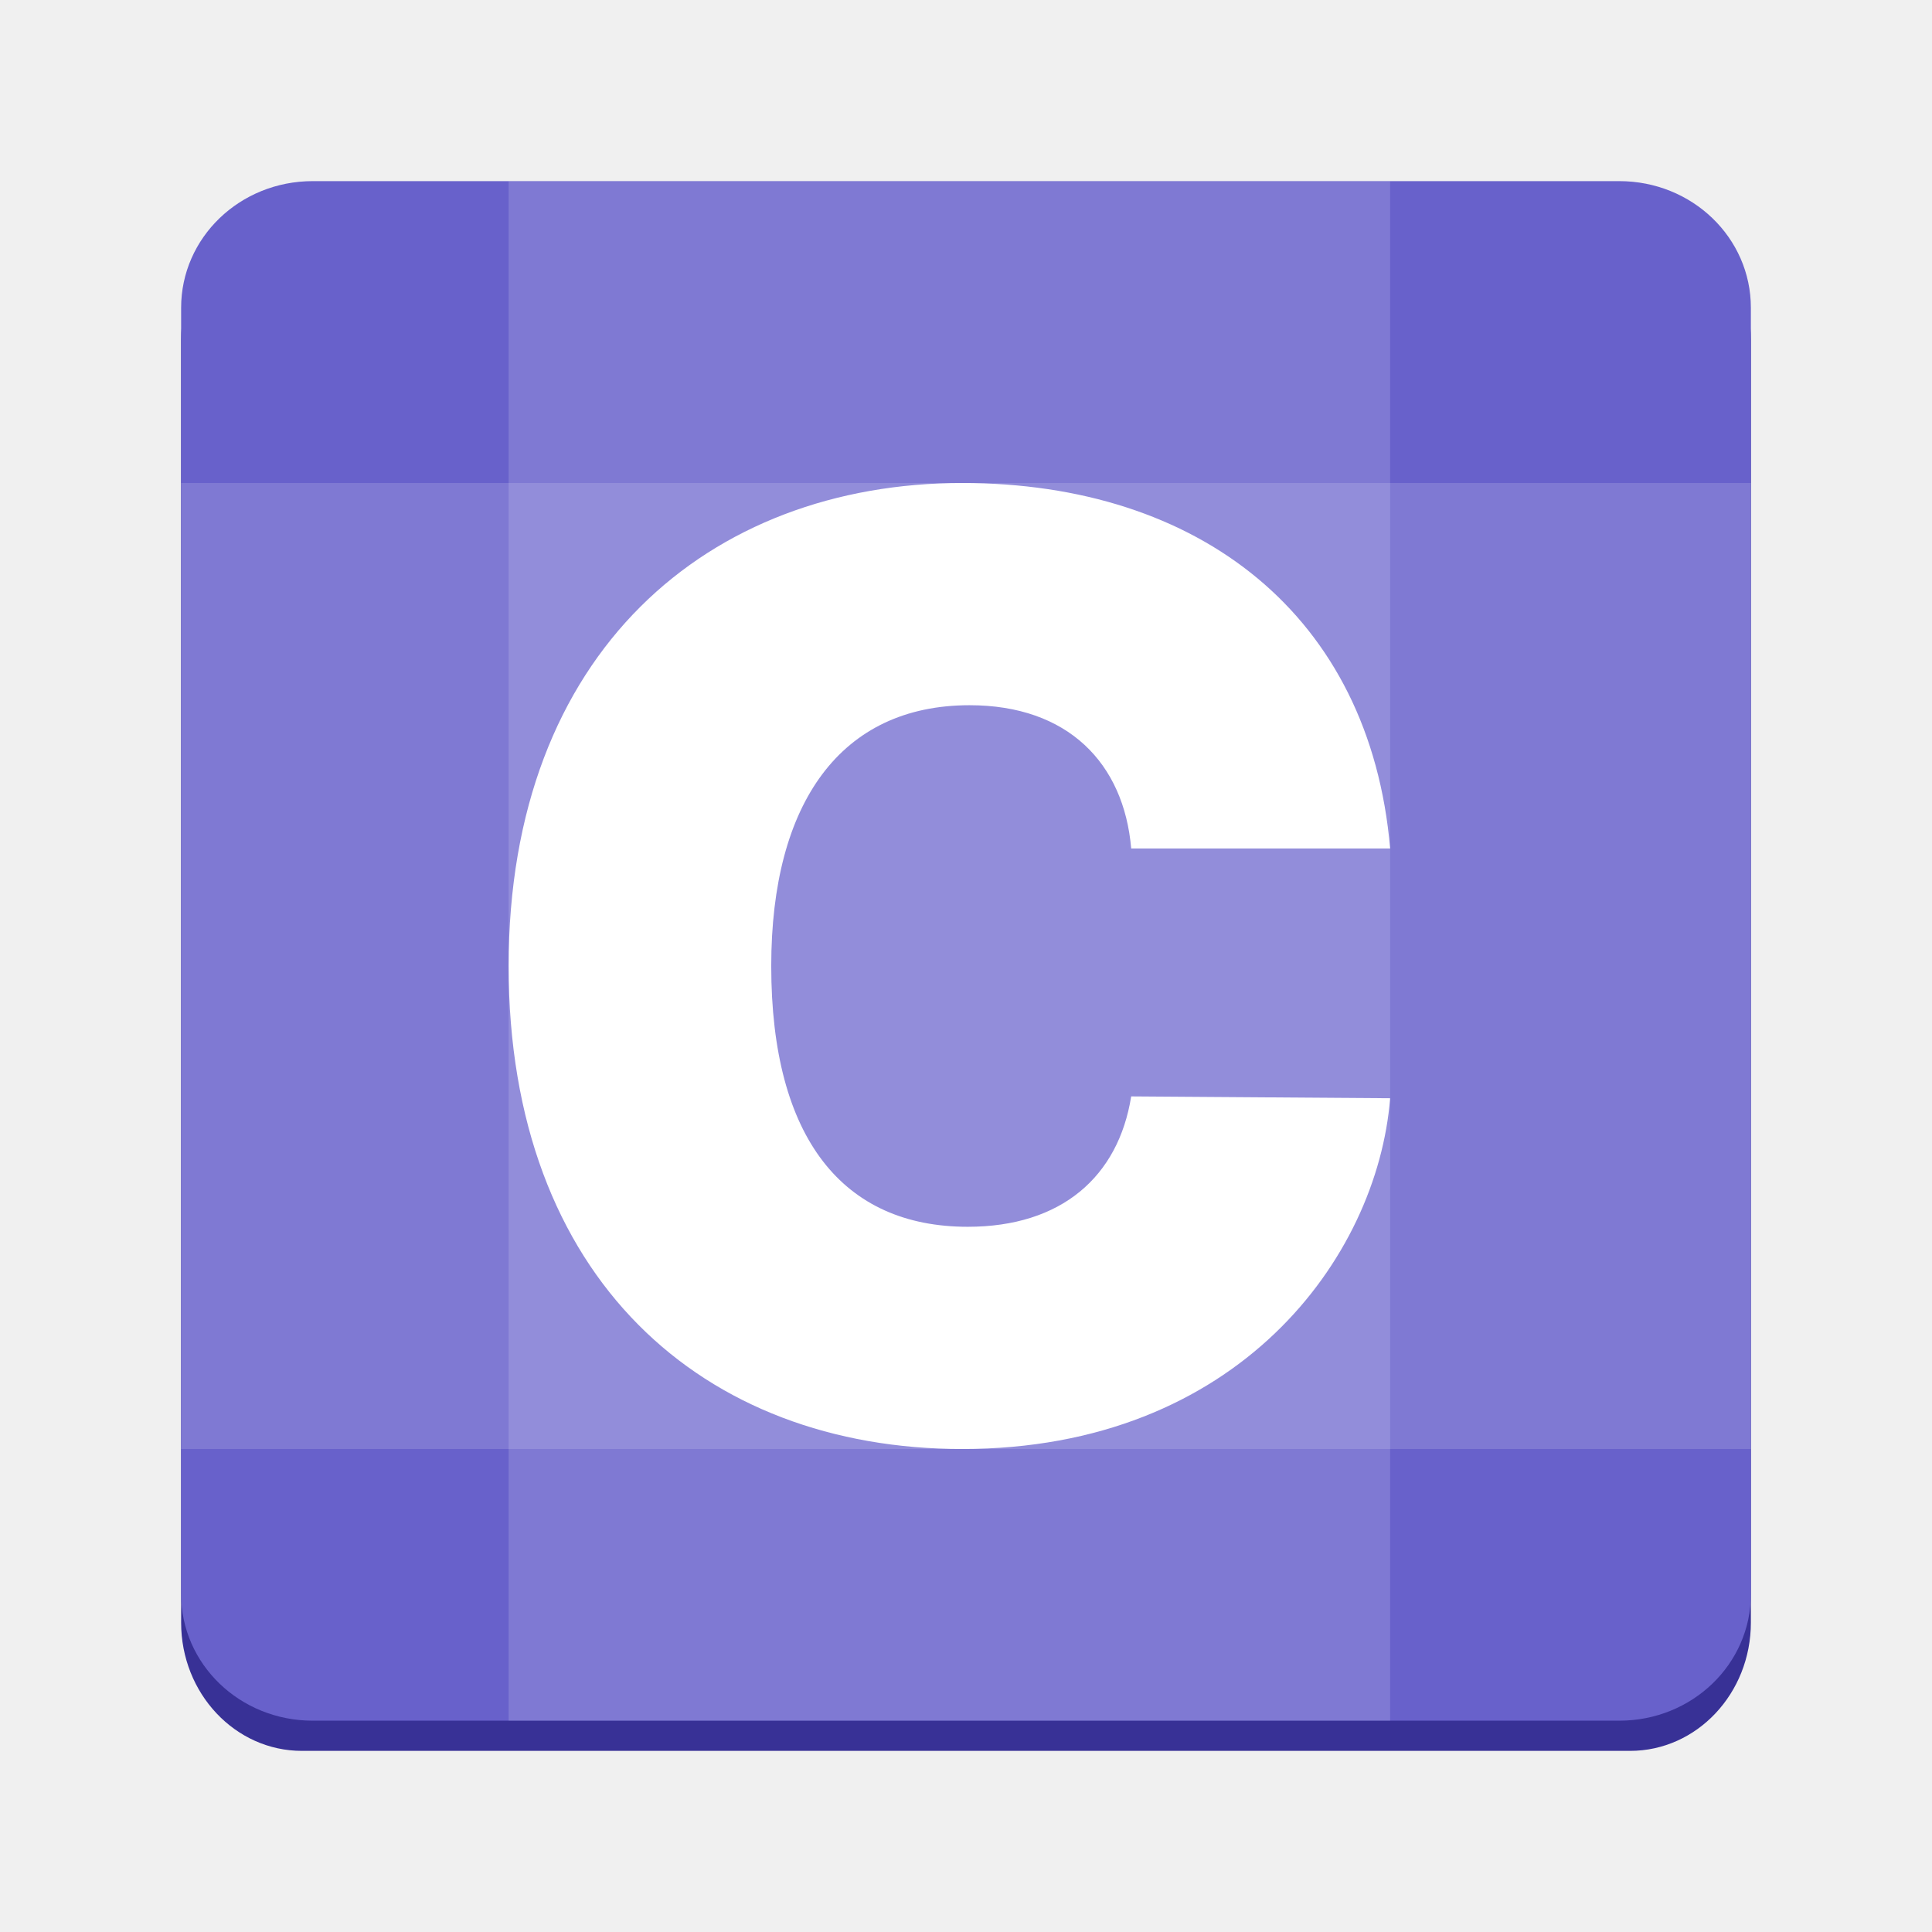
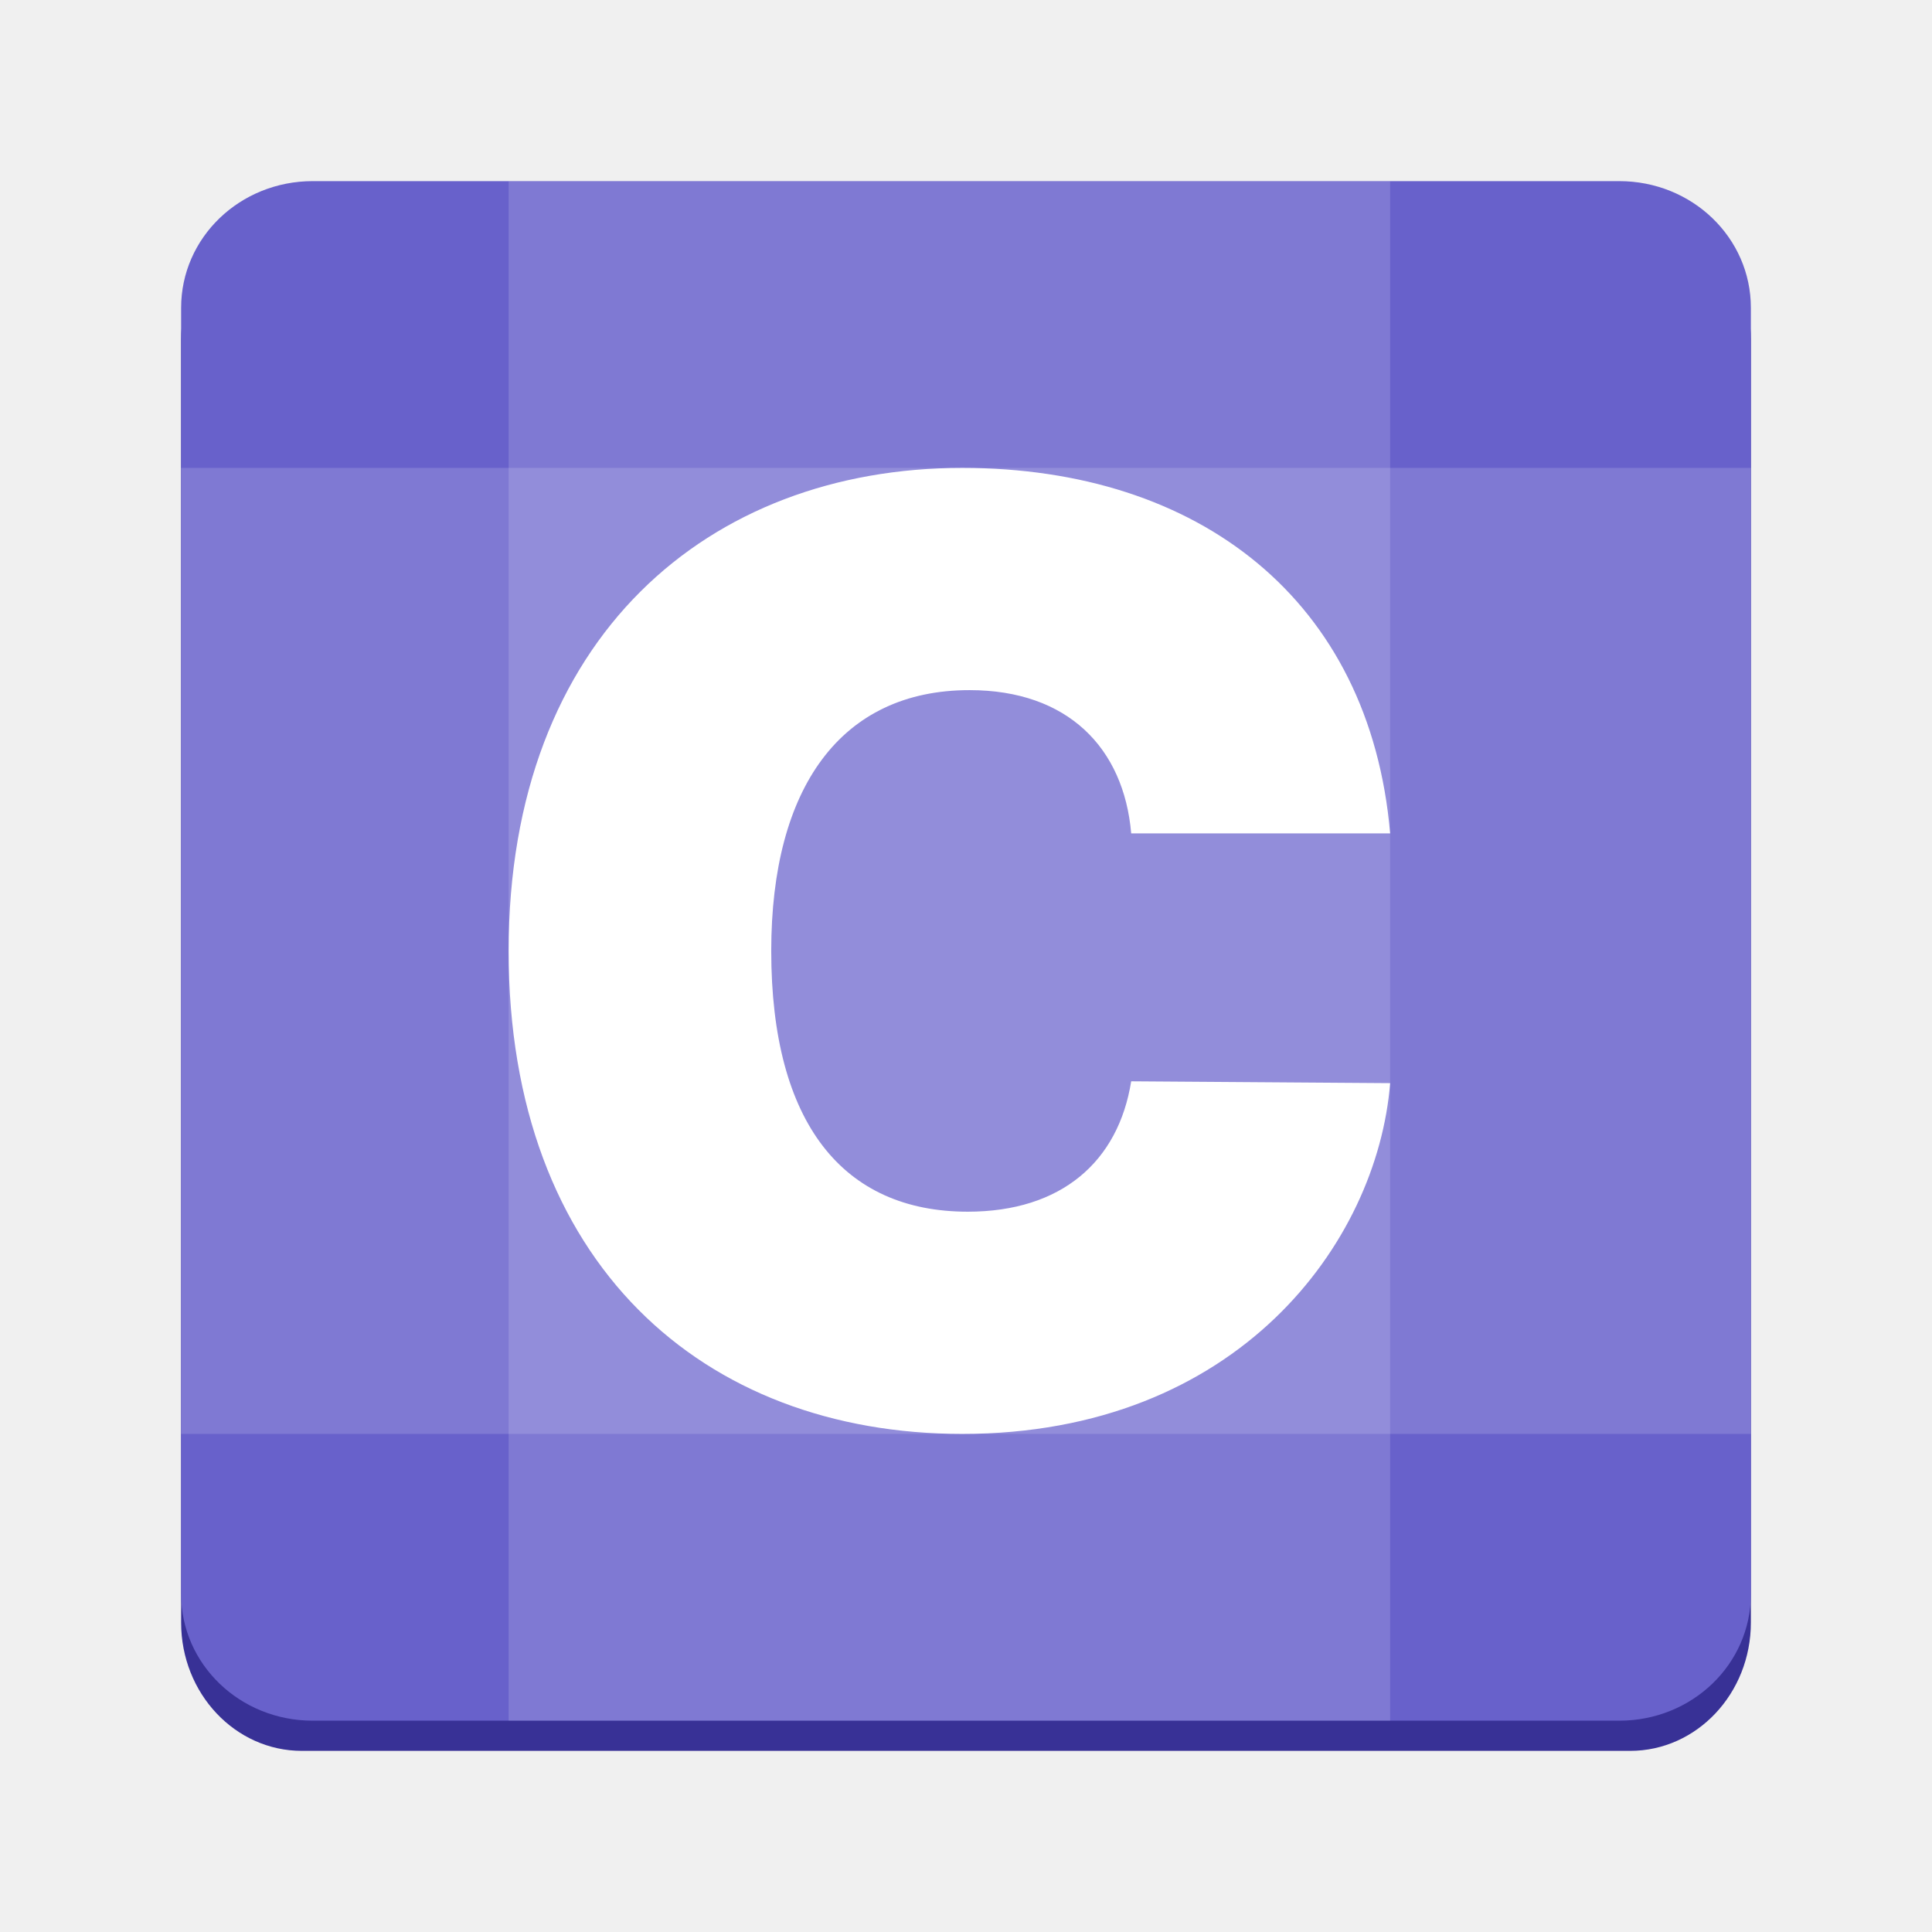
<svg xmlns="http://www.w3.org/2000/svg" viewBox="0 0 128 128" style="display:inline;enable-background:new" version="1.0" id="svg11300" height="128" width="128">
  <defs id="defs9" />
  <rect ry="8.5" rx="8" y="14" x="12" height="102" width="104" id="rect941" style="display:inline;fill:#383196;fill-opacity:1;stroke:none;stroke-width:8.272;stroke-linecap:butt;stroke-linejoin:miter;stroke-miterlimit:4;stroke-dasharray:none;stroke-dashoffset:0;stroke-opacity:1;marker:none;marker-start:none;marker-mid:none;marker-end:none;paint-order:normal;enable-background:new" />
  <path id="rect43-3" style="opacity:1;fill:#6861cb;fill-opacity:1;stroke-width:0.981;marker:none" d="M 20.722,12 C 15.89,12 12,15.745 12,20.392 v 1.955 81.306 1.955 C 12,110.255 15.89,114 20.722,114 h 86.557 C 112.11,114 116,110.255 116,105.608 V 103.653 22.347 20.392 C 116,15.745 112.11,12 107.278,12 Z" />
  <rect style="fill:#ffffff;fill-opacity:0.15;stroke-width:31.139;paint-order:markers fill stroke;stop-color:#000000" id="rect834" width="58.403" height="102" x="33.698" y="12" />
-   <rect style="display:inline;fill:#ffffff;fill-opacity:0.15;stroke-width:32.915;paint-order:markers fill stroke;enable-background:new;stop-color:#000000" id="rect834-3" width="104" height="64" x="12" y="32" />
-   <g aria-label="C" id="text12" style="font-style:normal;font-variant:normal;font-weight:900;font-stretch:normal;font-size:112px;line-height:25px;font-family:'Inter UI';-inkscape-font-specification:'Inter UI, Heavy';font-variant-ligatures:normal;font-variant-caps:normal;font-variant-numeric:normal;font-variant-east-asian:normal;letter-spacing:0px;word-spacing:0px;fill:#ffffff;fill-opacity:1;stroke:none;stroke-width:1px;stroke-linecap:butt;stroke-linejoin:miter;stroke-opacity:1" transform="matrix(0.7648018,0,0,0.7648018,-36.45882,-17.77778)">
+   <rect style="display:inline;fill:#ffffff;fill-opacity:0.15;stroke-width:32.915;paint-order:markers fill stroke;enable-background:new;stop-color:#000000" id="rect834-3" width="104" height="64" x="12" y="31" />
+   <g aria-label="C" id="text12" style="font-style:normal;font-variant:normal;font-weight:900;font-stretch:normal;font-size:112px;line-height:25px;font-family:'Inter UI';-inkscape-font-specification:'Inter UI, Heavy';font-variant-ligatures:normal;font-variant-caps:normal;font-variant-numeric:normal;font-variant-east-asian:normal;letter-spacing:0px;word-spacing:0px;fill:#ffffff;fill-opacity:1;stroke:none;stroke-width:1px;stroke-linecap:butt;stroke-linejoin:miter;stroke-opacity:1" transform="matrix(0.7648018,0,0,0.7648018,-36.45882,-18.77778)">
    <path d="m 168.095,96.745 c -1.75,-20.205 -16.545,-31.659 -37.068,-31.659 -21.955,0 -39.295,14.636 -39.295,41.841 0,27.085 16.864,41.841 39.295,41.841 23.864,0 35.955,-16.545 37.068,-30.386 l -22.432,-0.159 c -1.114,6.96 -6.045,11.295 -14.159,11.295 -10.778,0 -17.023,-7.636 -17.023,-22.591 0,-14.159 6.045,-22.591 17.182,-22.591 8.511,0 13.364,5.011 14,12.409 z" id="path837" style="fill:#ffffff" />
  </g>
</svg>
